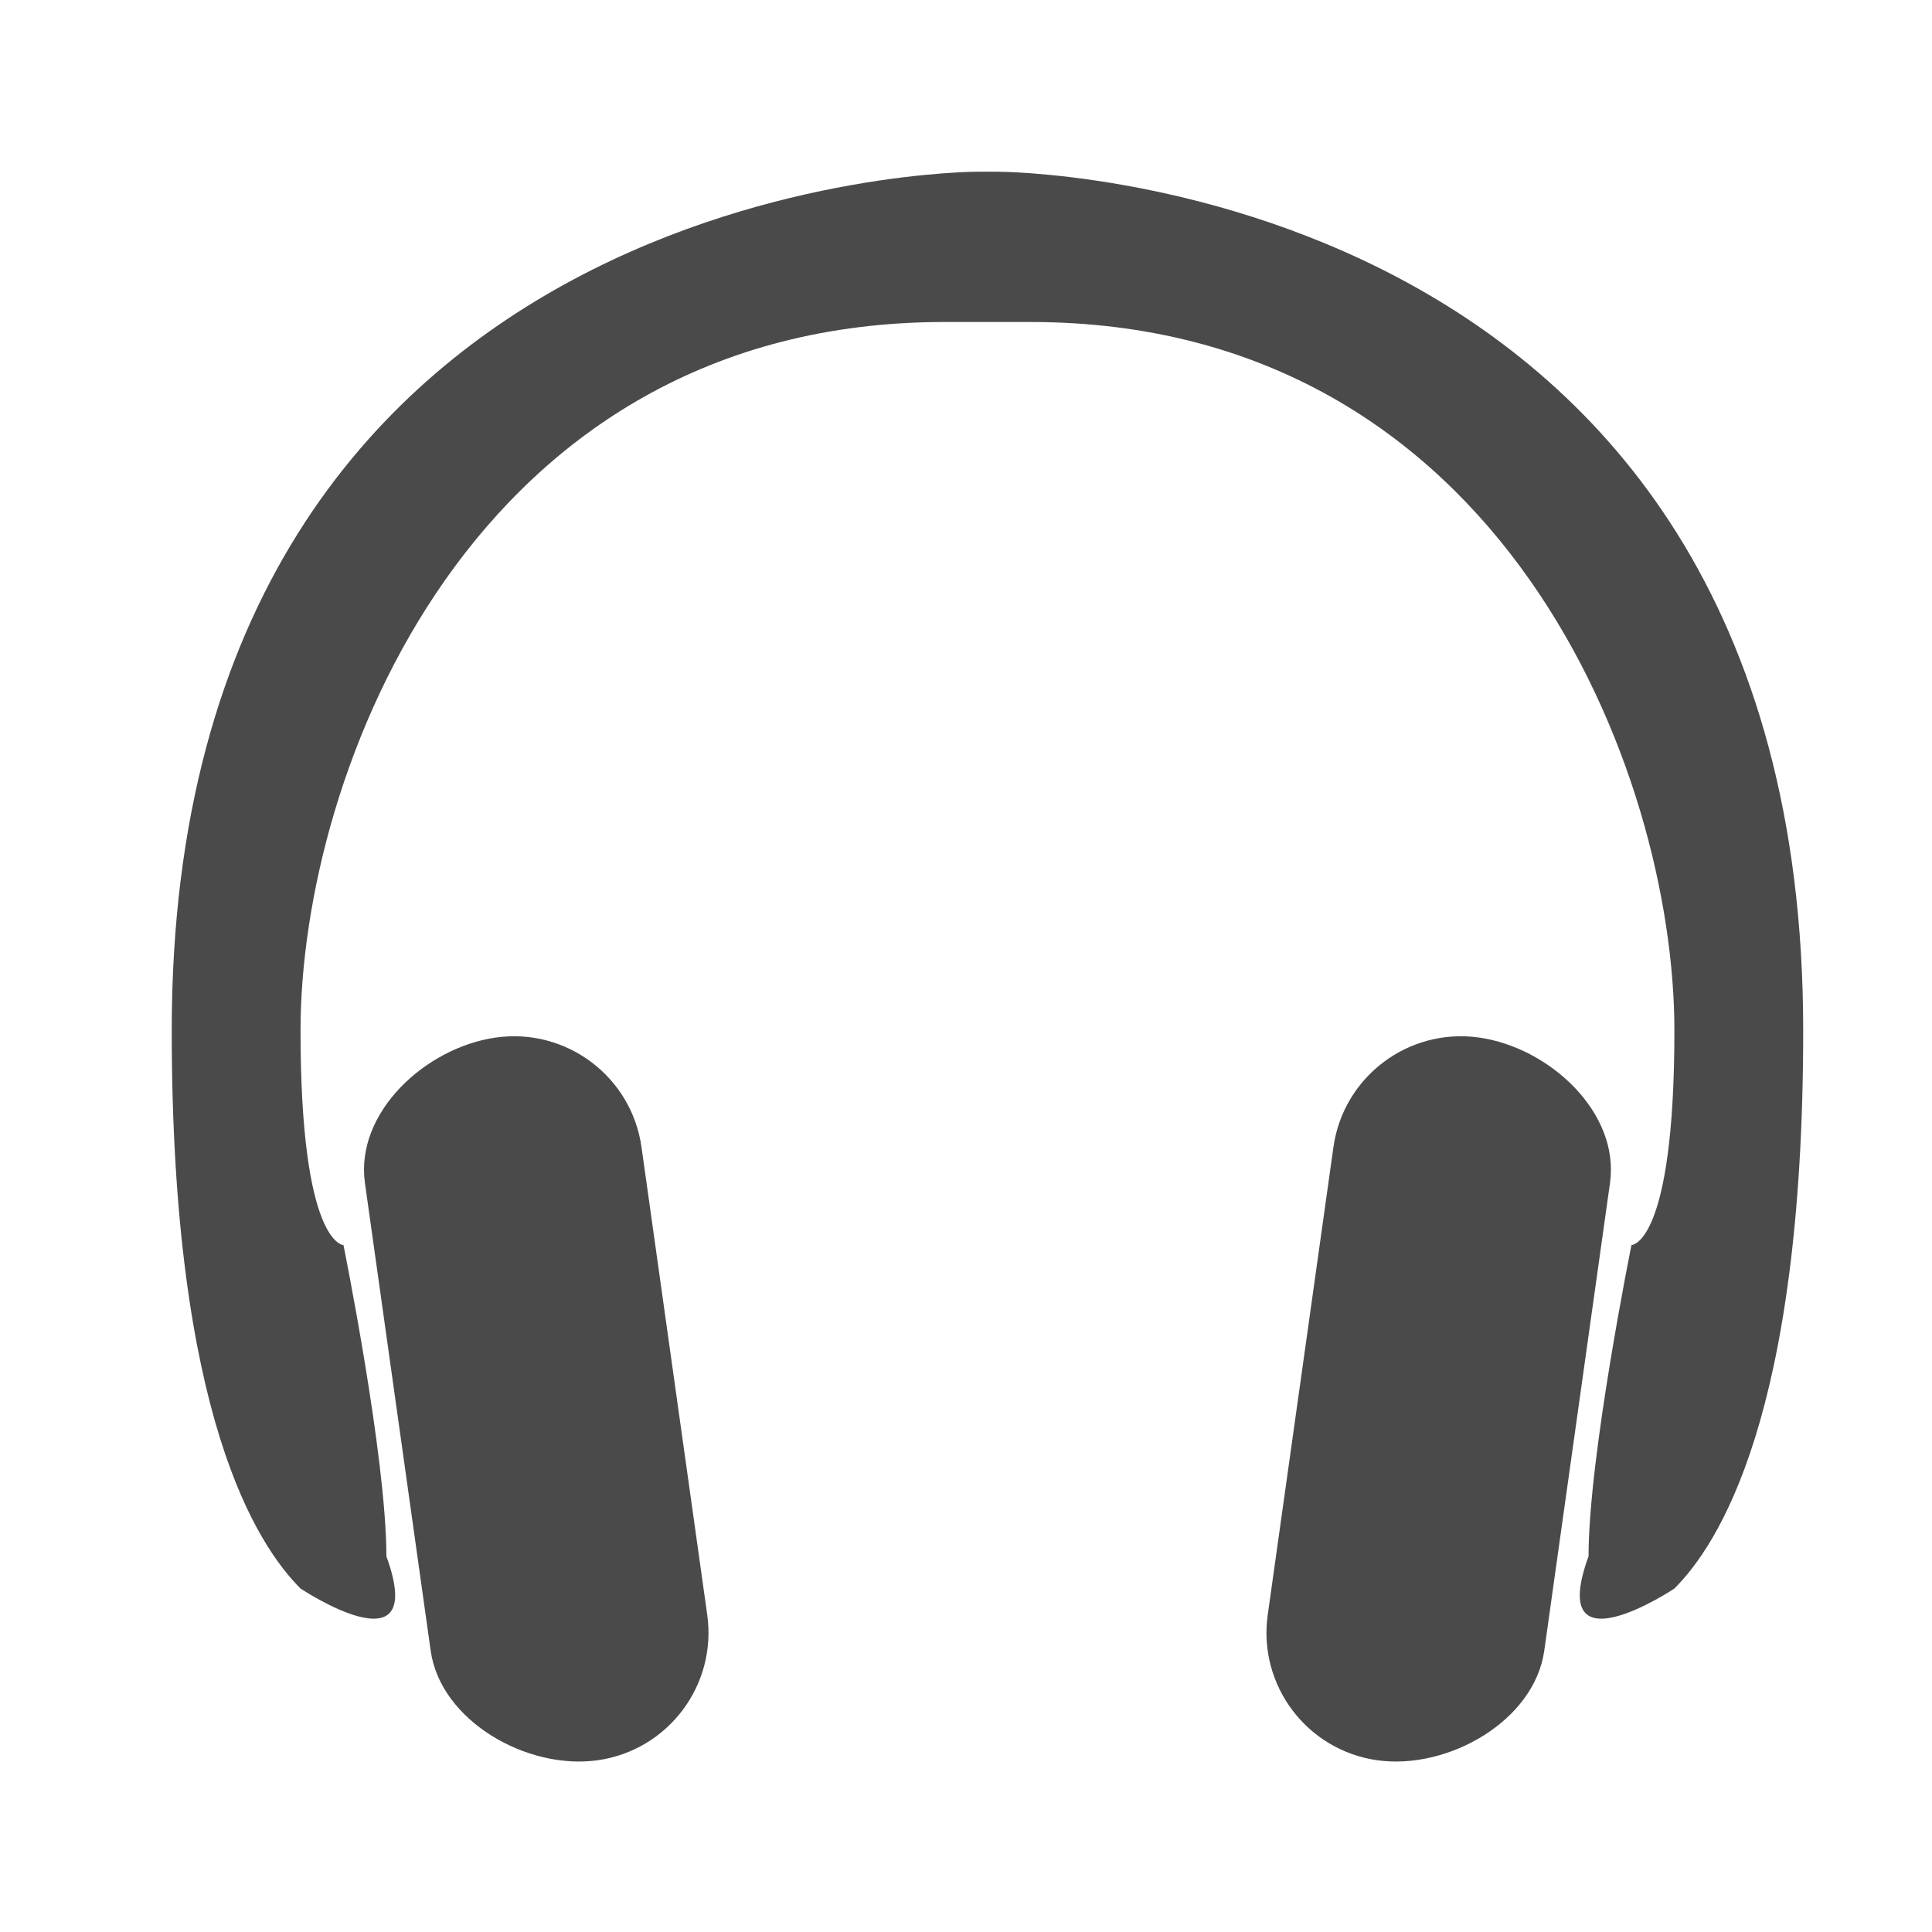
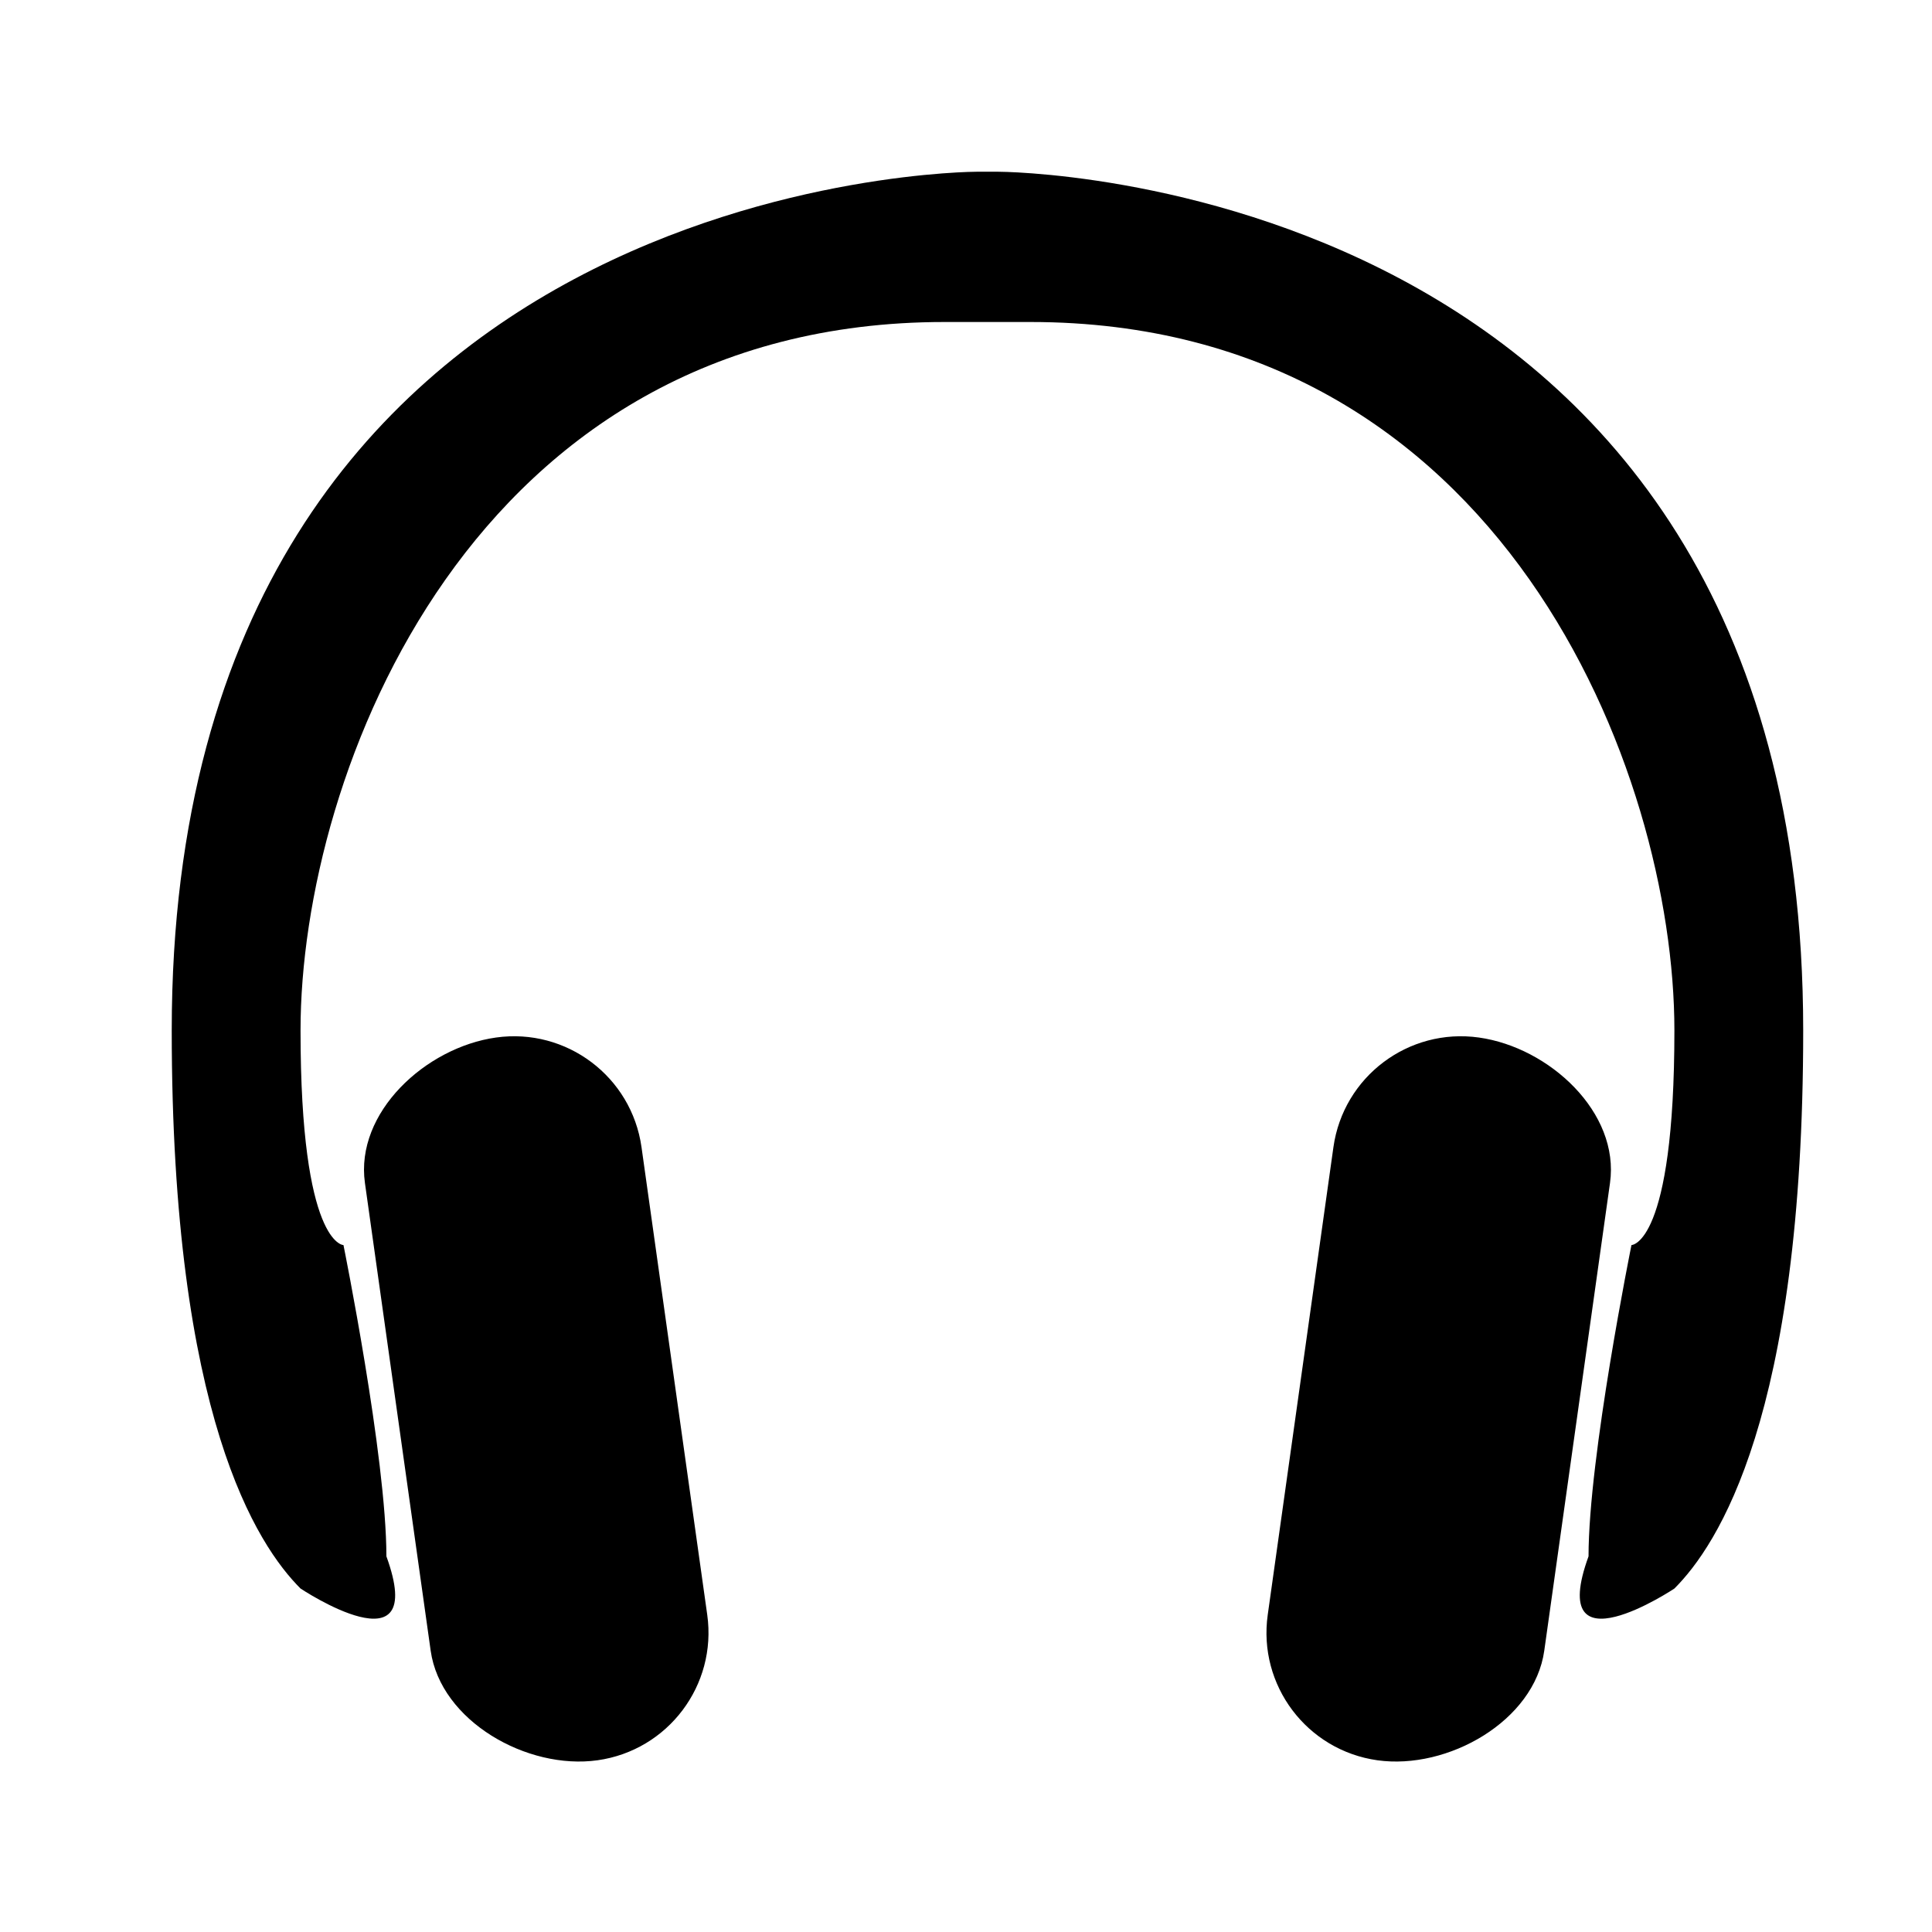
<svg xmlns="http://www.w3.org/2000/svg" width="800px" height="800px" viewBox="15 15 45 45" version="1.1" baseProfile="full" enable-background="new 0 0 76.00 76.00" xml:space="preserve">
-   <path fill="#4A4A4A" fill-opacity="1" stroke-linejoin="round" d="M 37.75,19L 38.25,19C 38.25,19 57,19 57,39C 57,48 55,51 54,52C 54,52 51,54 52,51.25C 52,48.936 53,44 53,44C 53,44 54,44 54,39C 54,33 50,22.5 39,22.5L 37,22.5C 26,22.5 22,33 22,39C 22,44 23,44 23,44C 23,44 24,48.936 24,51.25C 25,54 22,52 22,52C 21,51 19,48 19,39C 19,19 37.75,19 37.75,19 Z M 26.553,39.166C 28.194,38.935 29.711,40.078 29.942,41.719L 31.473,52.612C 31.703,54.252 30.56,55.769 28.919,56C 27.279,56.231 25.262,55.087 25.031,53.447L 23.5,42.554C 23.269,40.913 24.913,39.396 26.553,39.166 Z M 49.447,39.166C 51.087,39.396 52.731,40.913 52.5,42.554L 50.969,53.447C 50.739,55.087 48.721,56.231 47.081,56C 45.44,55.769 44.297,54.252 44.528,52.612L 46.058,41.719C 46.289,40.078 47.806,38.935 49.447,39.166 Z " />
+   <path fill="#000000" fill-opacity="1" stroke-linejoin="round" d="M 37.75,19L 38.25,19C 38.25,19 57,19 57,39C 57,48 55,51 54,52C 54,52 51,54 52,51.25C 52,48.936 53,44 53,44C 53,44 54,44 54,39C 54,33 50,22.5 39,22.5L 37,22.5C 26,22.5 22,33 22,39C 22,44 23,44 23,44C 23,44 24,48.936 24,51.25C 25,54 22,52 22,52C 21,51 19,48 19,39C 19,19 37.75,19 37.75,19 Z M 26.553,39.166C 28.194,38.935 29.711,40.078 29.942,41.719L 31.473,52.612C 31.703,54.252 30.56,55.769 28.919,56C 27.279,56.231 25.262,55.087 25.031,53.447L 23.5,42.554C 23.269,40.913 24.913,39.396 26.553,39.166 Z M 49.447,39.166C 51.087,39.396 52.731,40.913 52.5,42.554L 50.969,53.447C 50.739,55.087 48.721,56.231 47.081,56C 45.44,55.769 44.297,54.252 44.528,52.612L 46.058,41.719C 46.289,40.078 47.806,38.935 49.447,39.166 Z " />
</svg>
